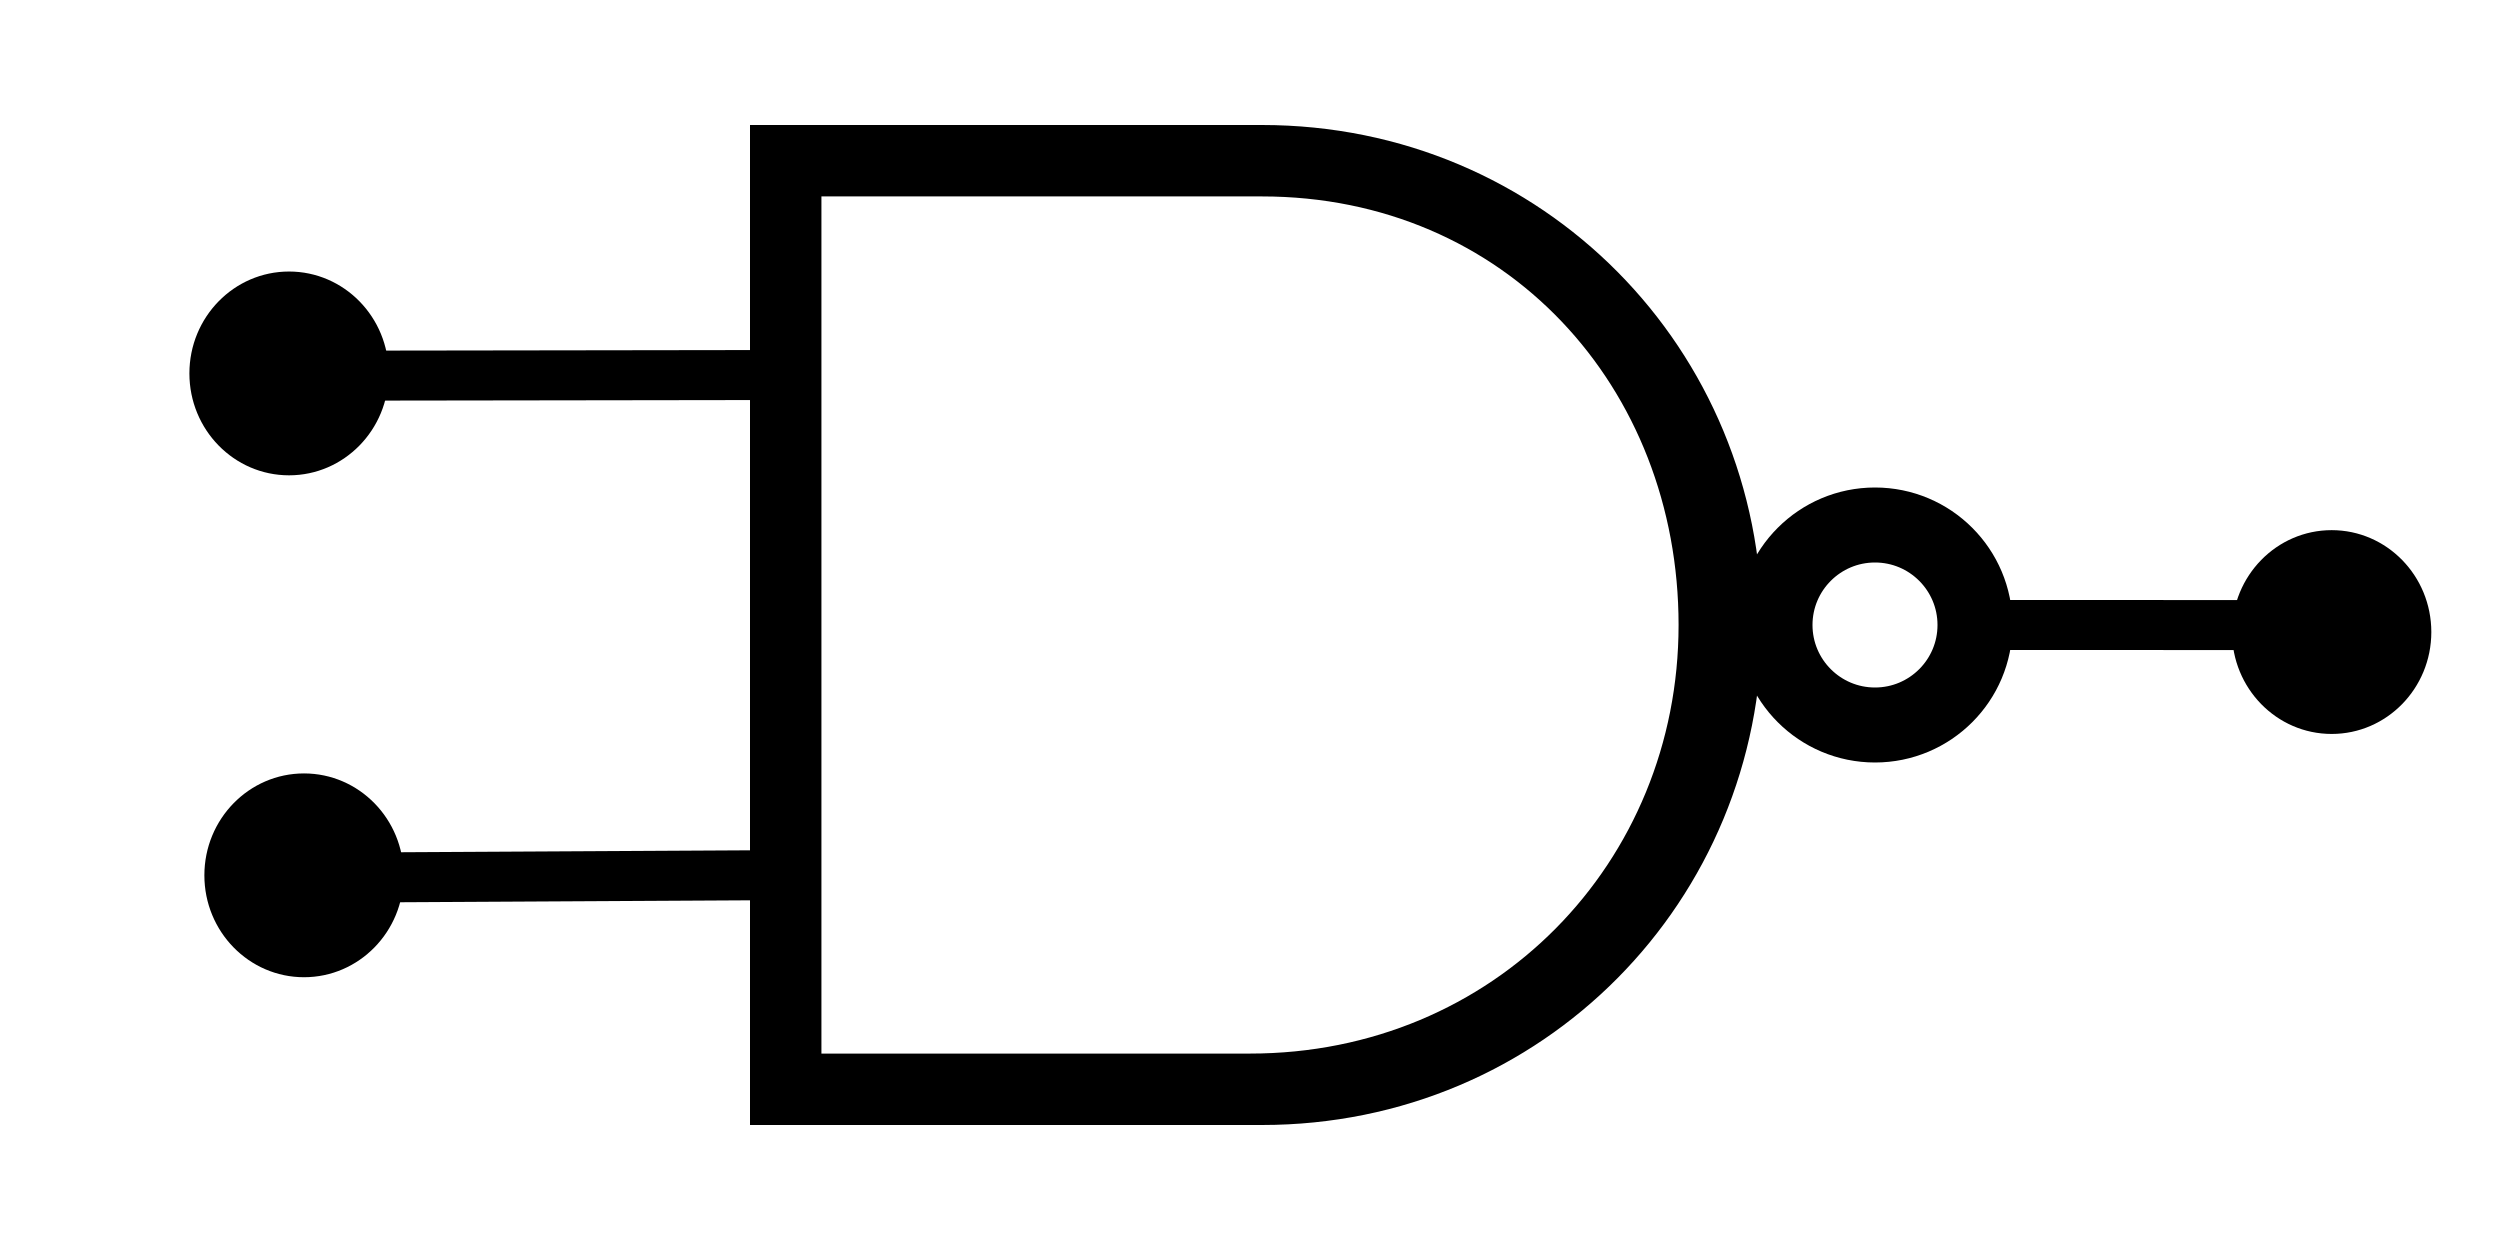
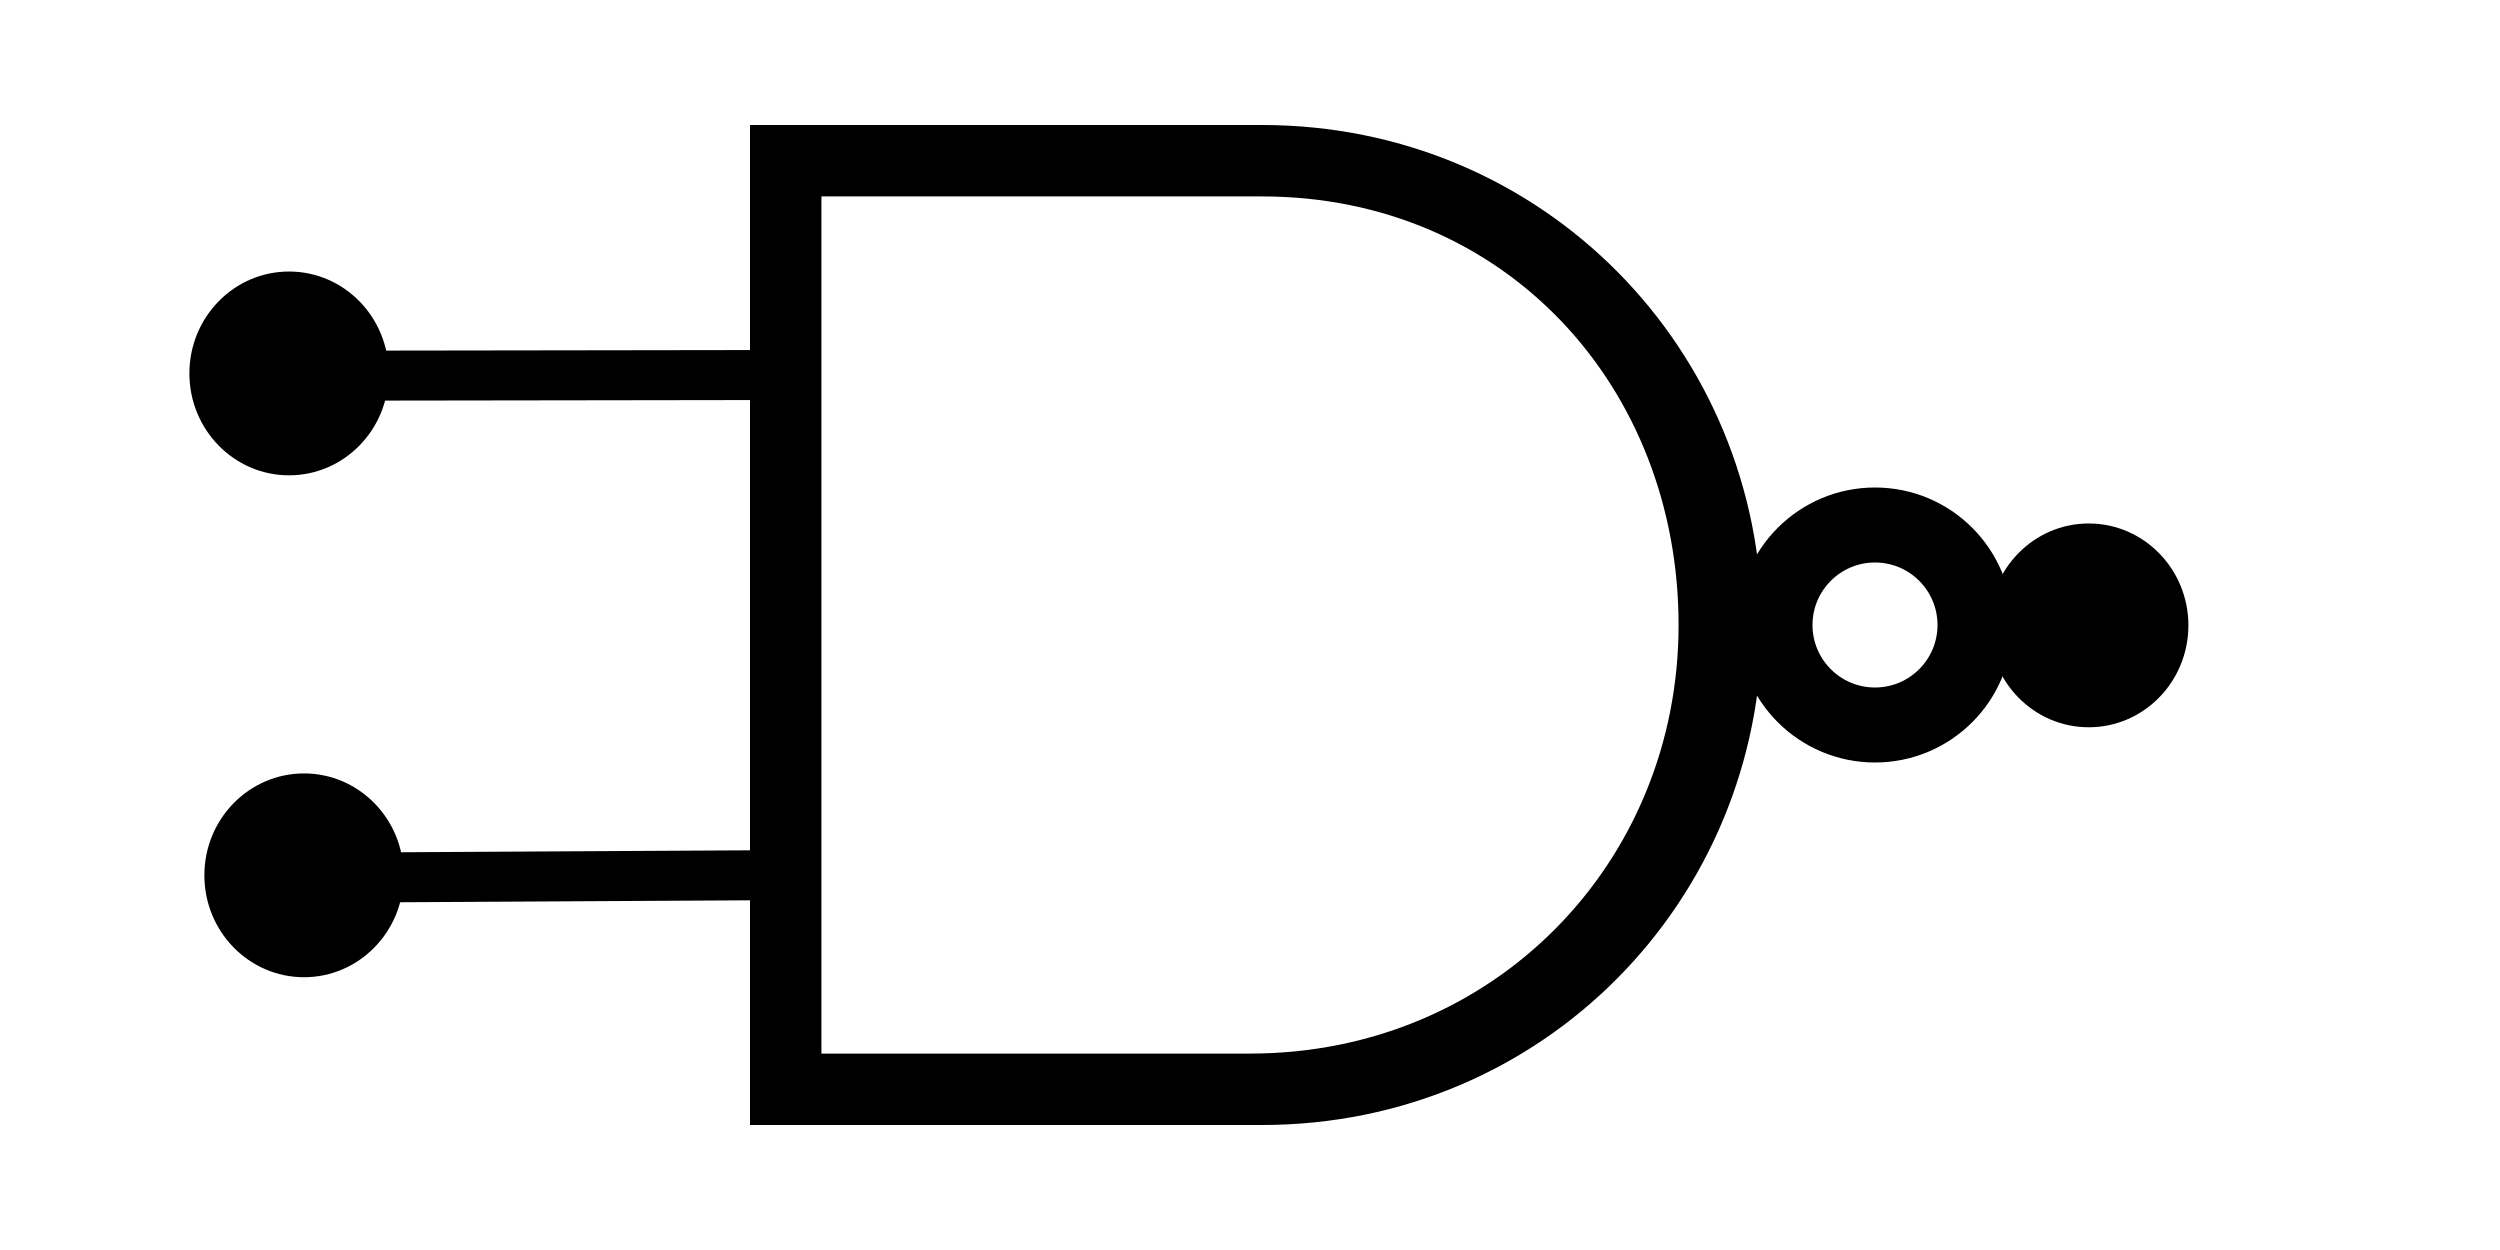
<svg xmlns="http://www.w3.org/2000/svg" width="100" height="50" version="1.1" id="svg3847">
  <defs id="defs3851" />
-   <path fill="none" stroke="#000000" stroke-width="2" d="m 79,25 16.779,0.003 M 31.798,15 8.067,15.034 M 32,35 9.141,35.127" id="path3841" />
+   <path fill="none" stroke="#000000" stroke-width="2" d="m 79,25 5.69,-4.22e-4 M 31.798,15 8.067,15.034 M 32,35 9.141,35.127" id="path3841" />
  <path d="M30 5V45H50.476c11.268 0 20-9 20-20s-8.732-20-20-20H30zm2.857 2.857H50.476c9.761 0 16.667 7.64 16.667 17.143 0 9.503-7.382 17.143-17.143 17.143H32.857V7.857z" id="path3843" />
  <path fill="none" stroke="#000" stroke-width="3" d="M79 25a4 4 0 1 1-8 0 4 4 0 1 1 8 0z" id="path3845" />
  <ellipse style="fill:#000000;fill-opacity:1;fill-rule:evenodd" id="path177-3-6" cx="12.161" cy="35.013" rx="3.986" ry="4.076" />
  <ellipse style="fill:#000000;fill-opacity:1;fill-rule:evenodd" id="path177-3-6-1" cx="11.562" cy="14.937" rx="3.986" ry="4.076" />
-   <ellipse style="fill:#000000;fill-opacity:1;fill-rule:evenodd" id="path177-3-6-2" cx="93.267" cy="25.282" rx="3.986" ry="4.076" />
+   <ellipse style="fill:#000000;fill-opacity:1;fill-rule:evenodd" id="path177-3-6-2" cx="83.55" cy="25.015" rx="3.986" ry="4.076" />
</svg>
